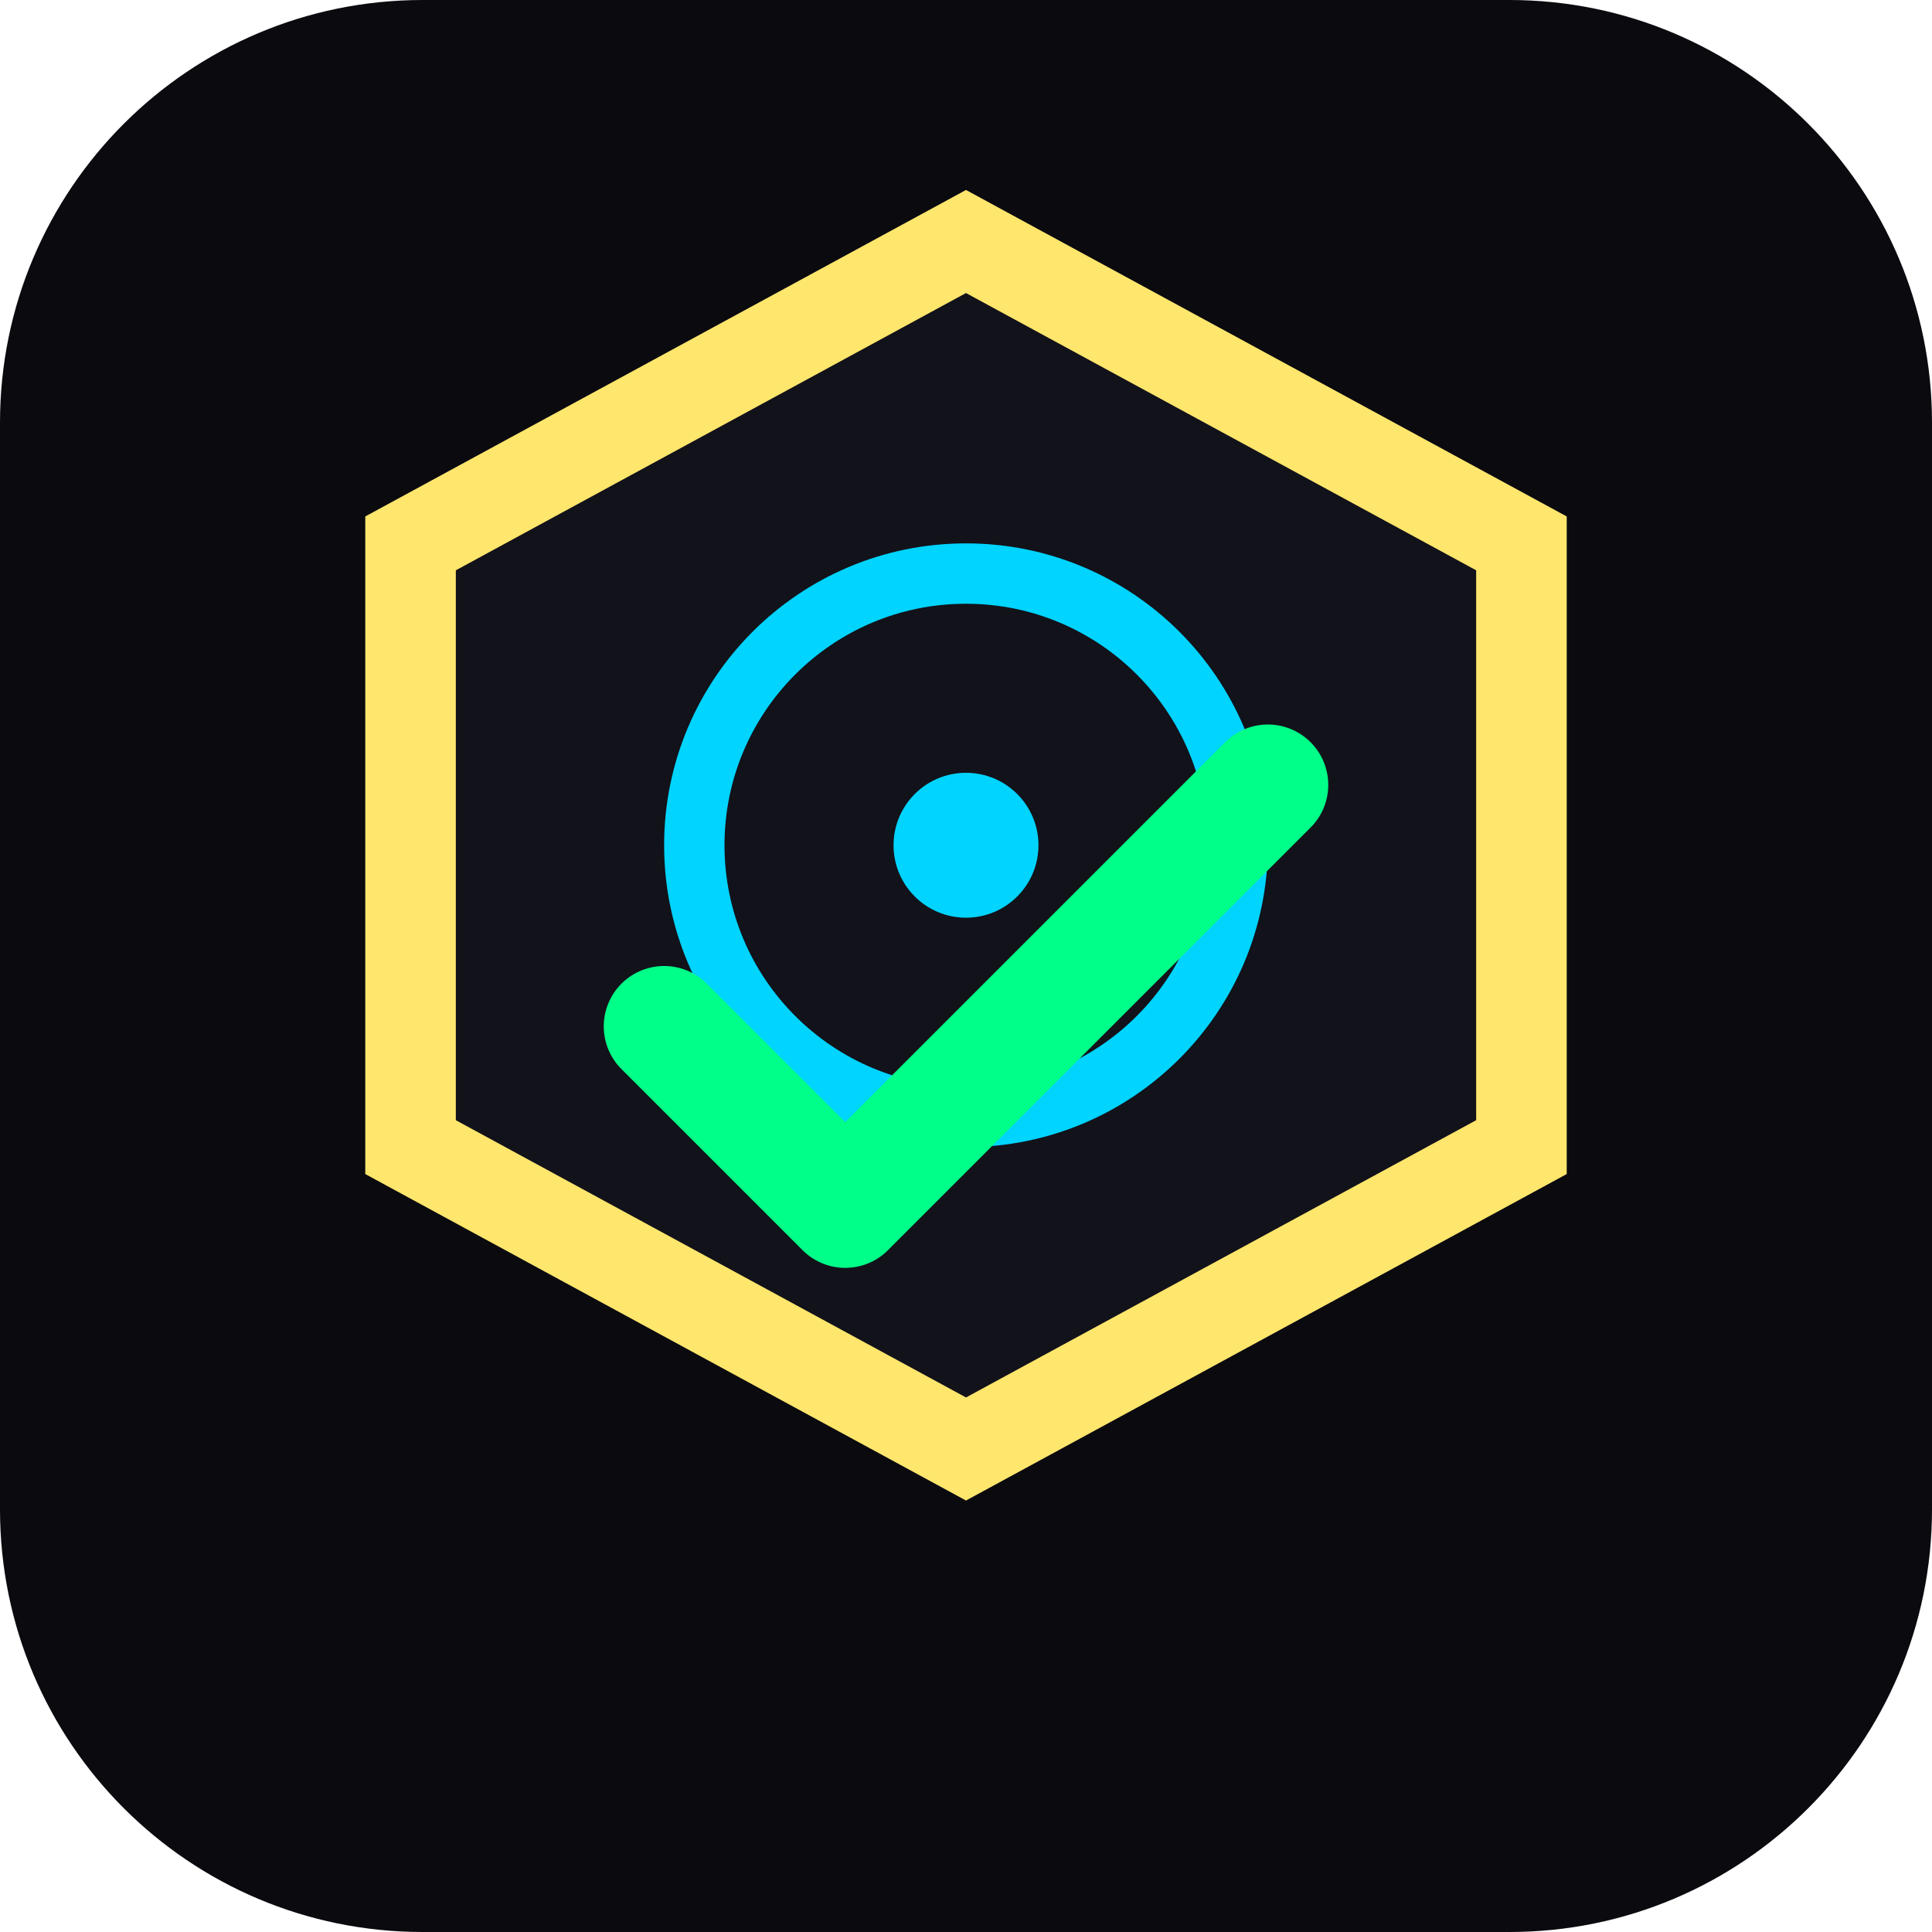
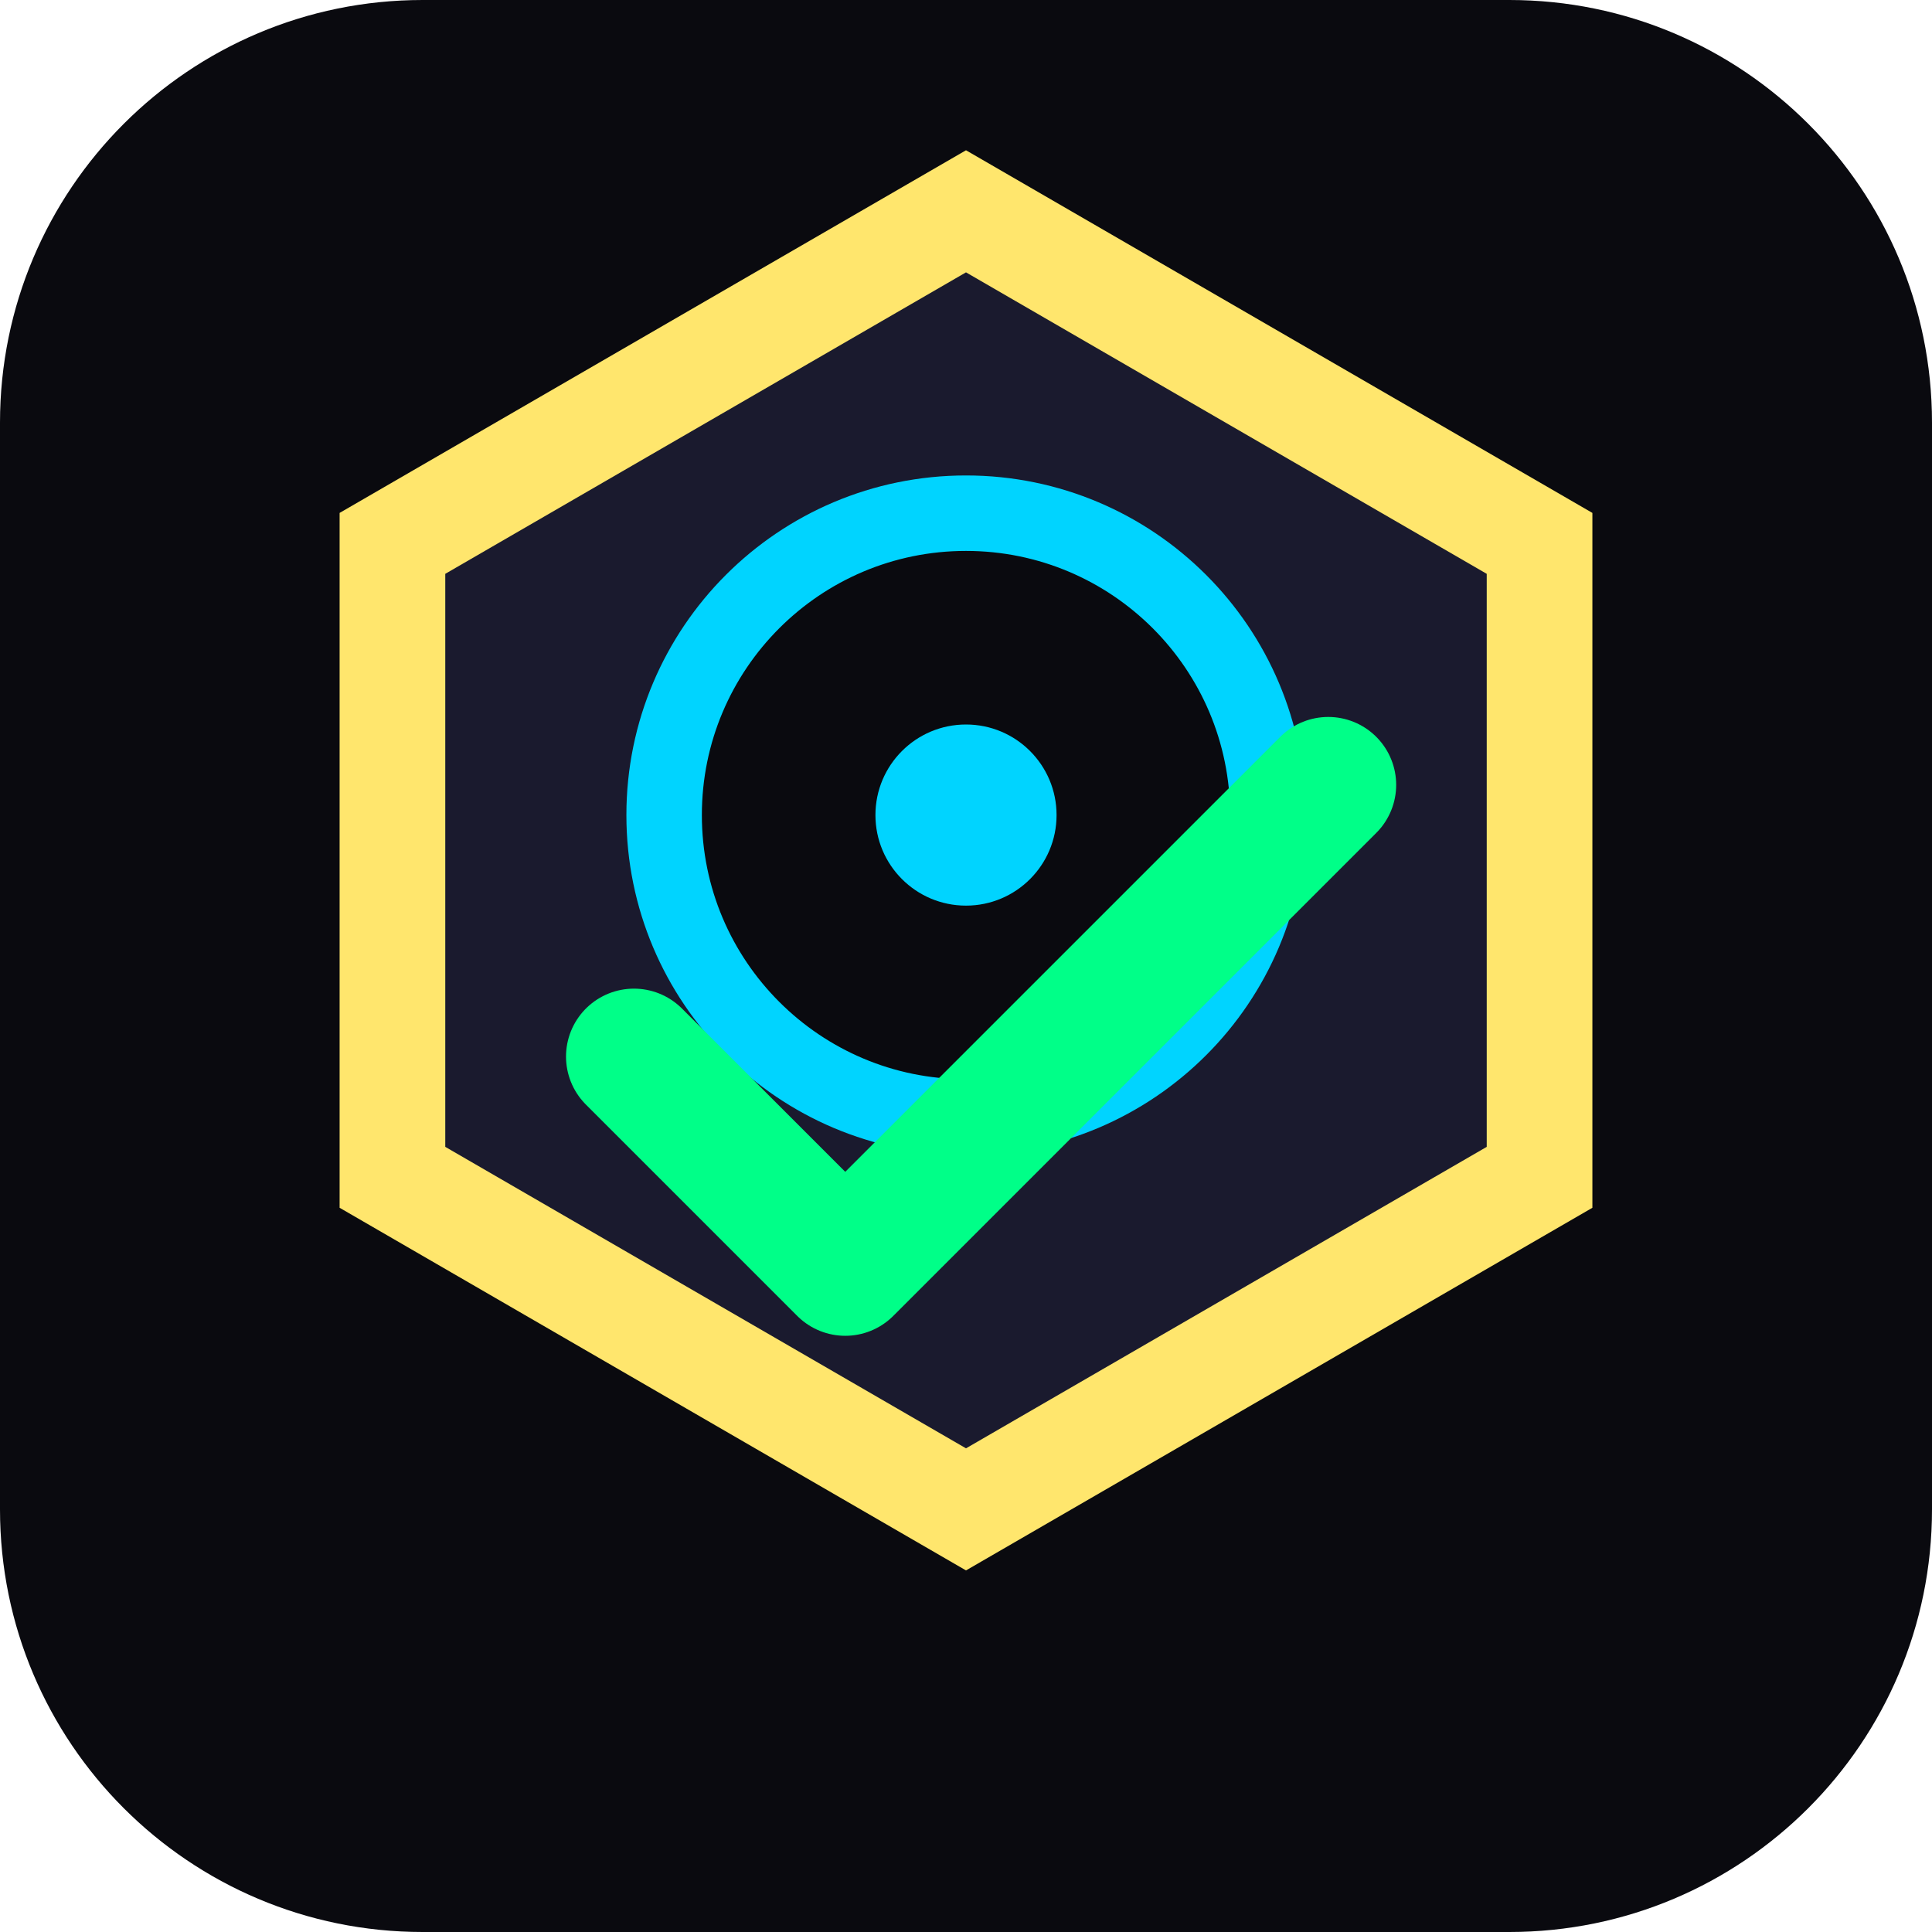
<svg xmlns="http://www.w3.org/2000/svg" viewBox="0 0 32 32" fill="none">
  <rect width="32" height="32" rx="7" fill="#0a0a0f" />
-   <polygon points="16,4 25.2,9 25.2,19 16,24 6.8,19 6.8,9" fill="#12121a" stroke="#ffe66d" stroke-width="1.5" />
-   <circle cx="16" cy="14" r="4.5" stroke="#00d4ff" stroke-width="1" fill="none" />
-   <circle cx="16" cy="14" r="1.2" fill="#00d4ff" />
-   <path d="M11 17l3 3 7-7" stroke="#00ff88" stroke-width="2" stroke-linecap="round" stroke-linejoin="round" />
+   <polygon points="16,3.5 25.5,9 25.5,19.5 16,25 6.5,19.5 6.5,9" fill="#1a1a2e" stroke="#ffe66d" stroke-width="1.75" />
+   <circle cx="16" cy="13.5" r="5" stroke="#00d4ff" stroke-width="1.25" fill="#0a0a0f" />
+   <circle cx="16" cy="13.5" r="1.5" fill="#00d4ff" />
+   <path d="M10.5 17.5l3.5 3.5 8-8" stroke="#00ff88" stroke-width="2.25" stroke-linecap="round" stroke-linejoin="round" />
</svg>
